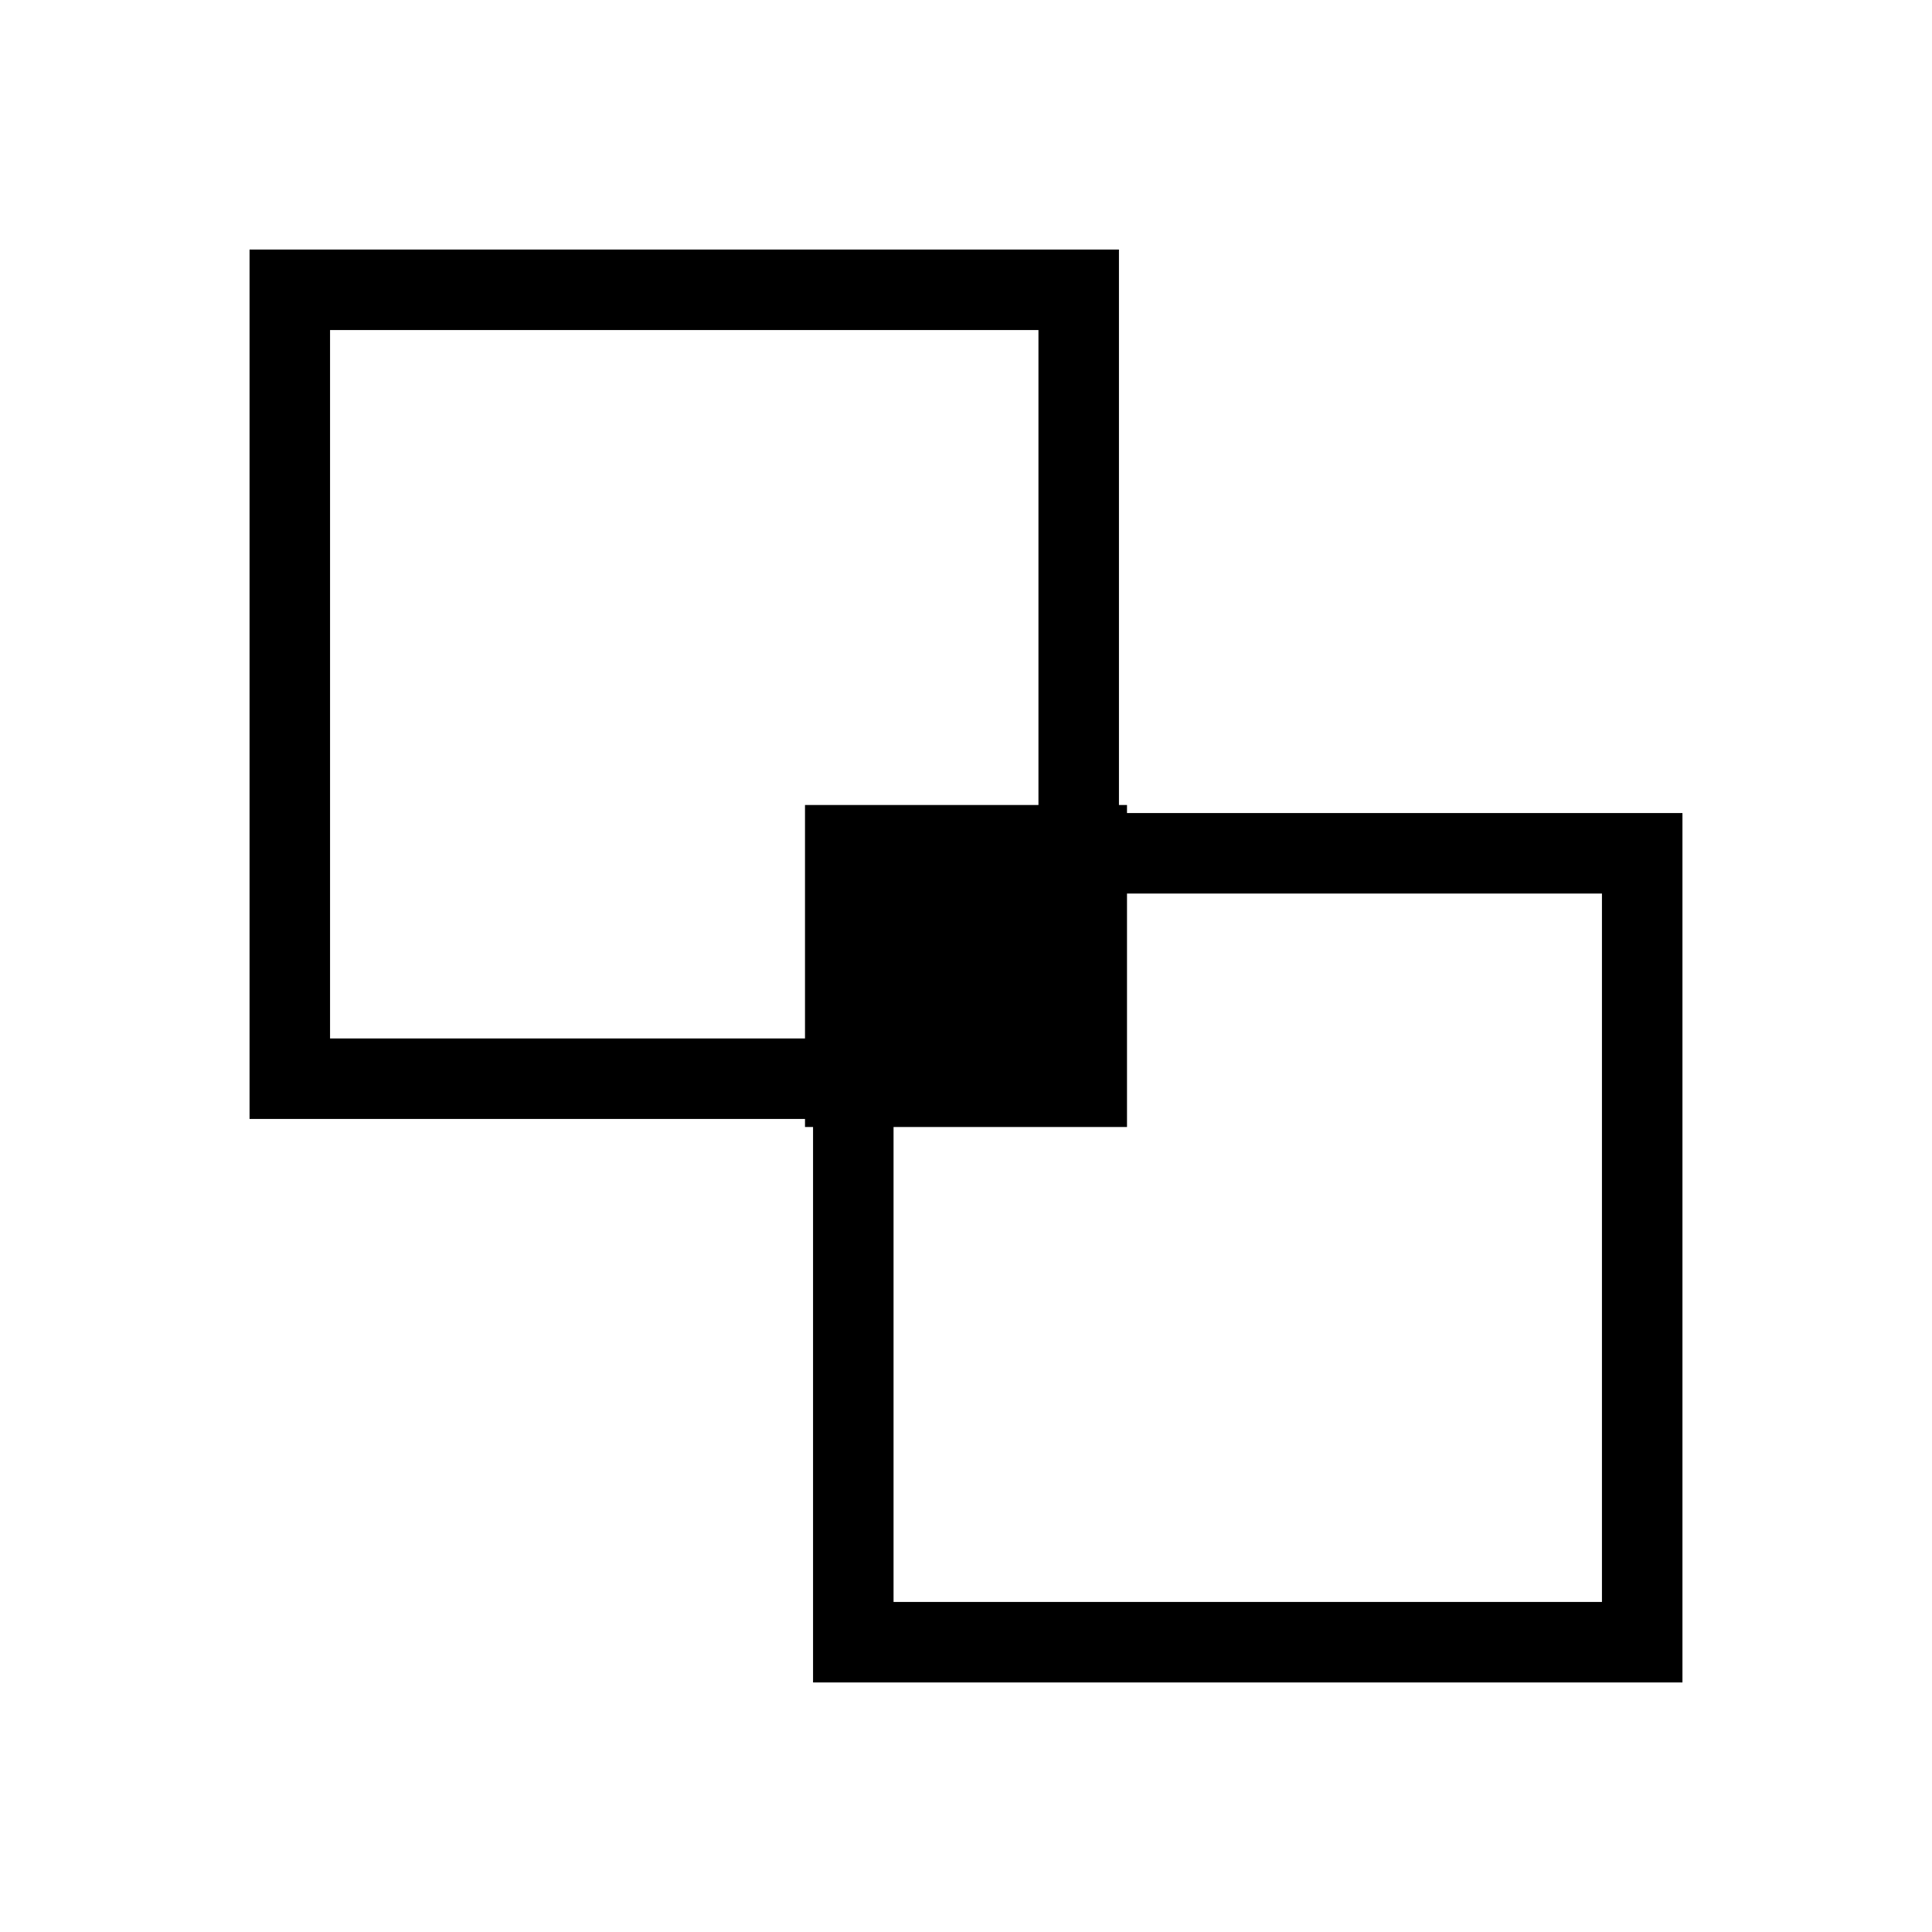
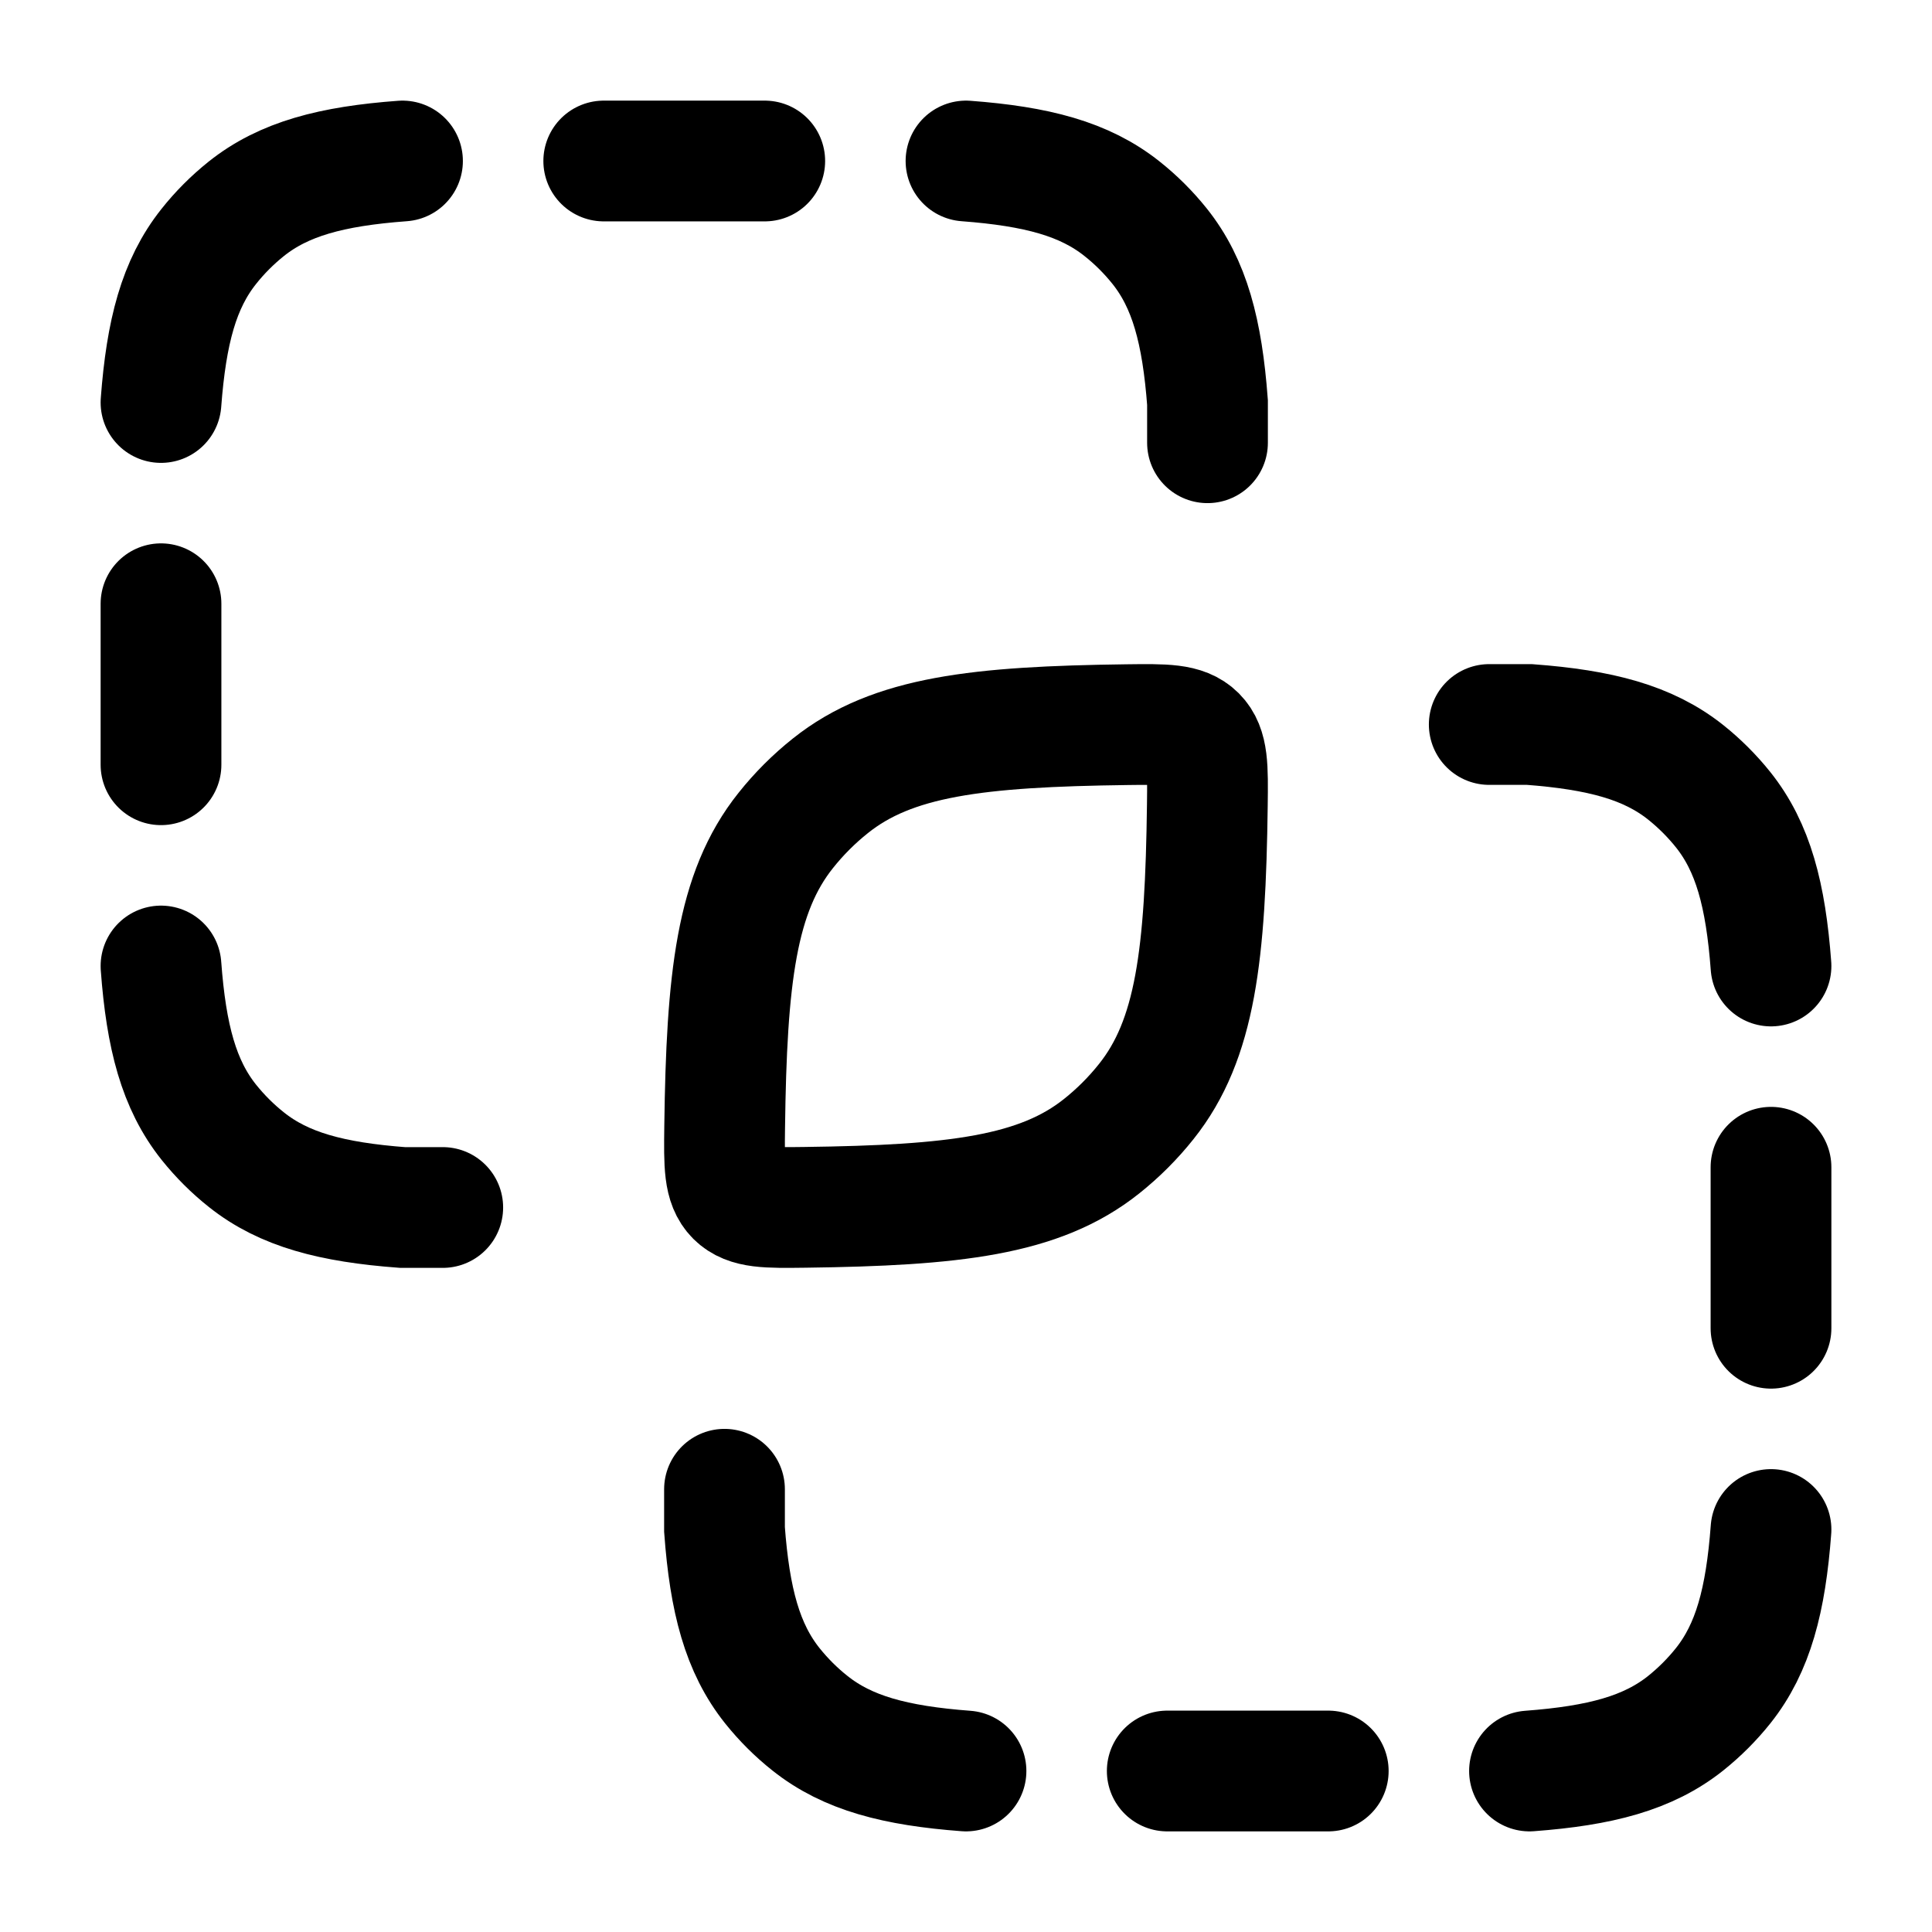
- <svg xmlns="http://www.w3.org/2000/svg" width="24" height="24" viewBox="0 0 24 24" fill="none" stroke="currentColor" stroke-width="1.5" stroke-linecap="butt" stroke-linejoin="miter">
-   <rect x="3.6" y="3.6" width="9.8" height="9.8" stroke-width="1" />
-   <rect x="10.6" y="10.6" width="9.8" height="9.8" stroke-width="1" />
-   <rect x="10" y="10" width="4" height="4" fill="currentColor" fill-opacity="1.0" stroke="none" />
+ <svg xmlns="http://www.w3.org/2000/svg" width="24" height="24" viewBox="0 0 24 24" fill="none">
+   <path d="M9.761 10.316C9.924 10.111 10.111 9.924 10.316 9.761C11.086 9.146 12.148 9.026 13.999 9.002C14.472 8.996 14.708 8.993 14.858 9.142C15.007 9.292 15.004 9.528 14.998 10.001C14.974 11.852 14.854 12.914 14.239 13.684C14.076 13.889 13.89 14.075 13.684 14.239C12.914 14.853 11.852 14.974 10.001 14.998C9.528 15.004 9.292 15.007 9.142 14.858C8.993 14.708 8.996 14.472 9.002 13.999C9.026 12.148 9.146 11.086 9.761 10.316Z" stroke="currentColor" stroke-linecap="round" stroke-linejoin="round" stroke-width="1.5" />
+   <path d="M22 14.5V16.5M16.5 22H14.5M22 12C21.934 11.12 21.778 10.525 21.405 10.058C21.267 9.886 21.111 9.73 20.939 9.593C20.472 9.222 19.878 9.066 19 9H18.5M22 19C21.934 19.878 21.778 20.472 21.407 20.939C21.27 21.111 21.114 21.267 20.942 21.405C20.475 21.778 19.88 21.934 19 22M12 22C11.122 21.934 10.528 21.778 10.062 21.407C9.889 21.27 9.733 21.114 9.595 20.942C9.222 20.475 9.065 19.88 9 19L9 18.5" stroke="currentColor" stroke-linecap="round" stroke-width="1.5" />
+   <path d="M2 12C2.065 12.88 2.222 13.475 2.595 13.942C2.733 14.114 2.889 14.27 3.062 14.407C3.528 14.778 4.122 14.934 5 15H5.5M2 5C2.066 4.122 2.222 3.528 2.593 3.062C2.73 2.889 2.886 2.733 3.058 2.595C3.525 2.222 4.12 2.065 5 2M12 2C12.878 2.066 13.472 2.222 13.938 2.593C14.111 2.73 14.267 2.886 14.405 3.058C14.778 3.525 14.934 4.12 15 5V5.5M2 7.5L2 9.5M9.5 2L7.5 2" stroke="currentColor" stroke-linecap="round" stroke-width="1.5" />
</svg>
